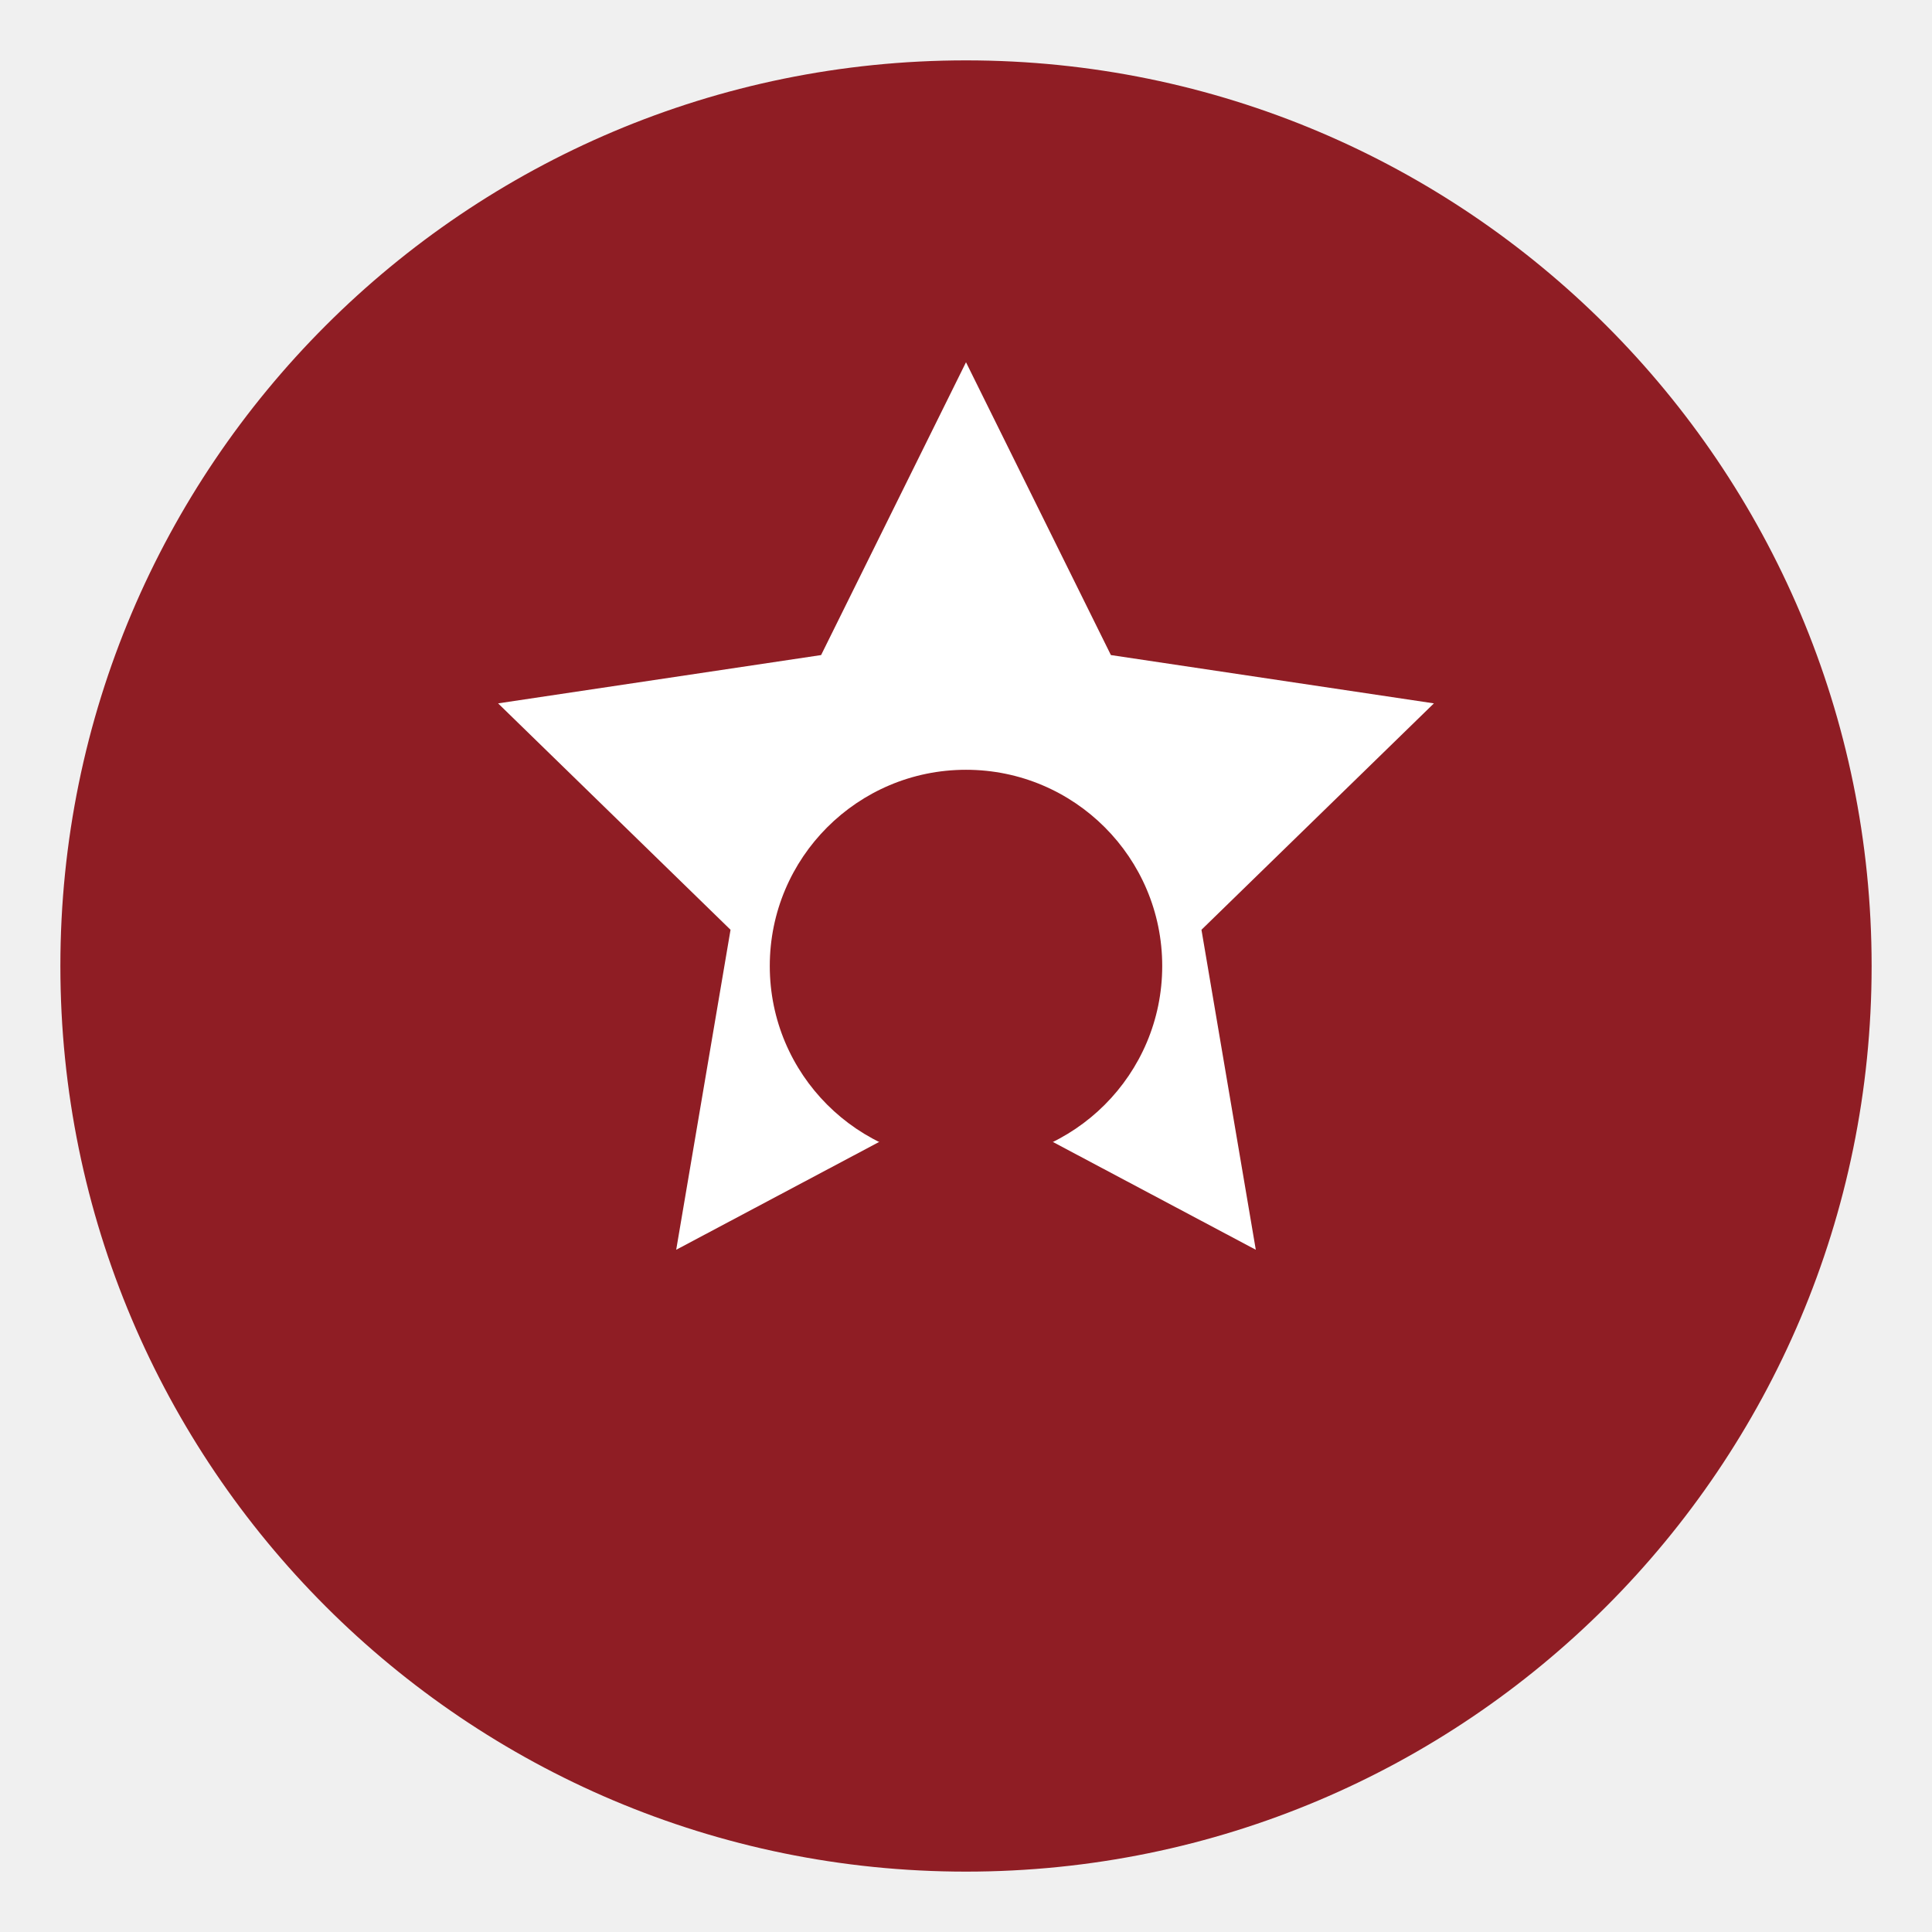
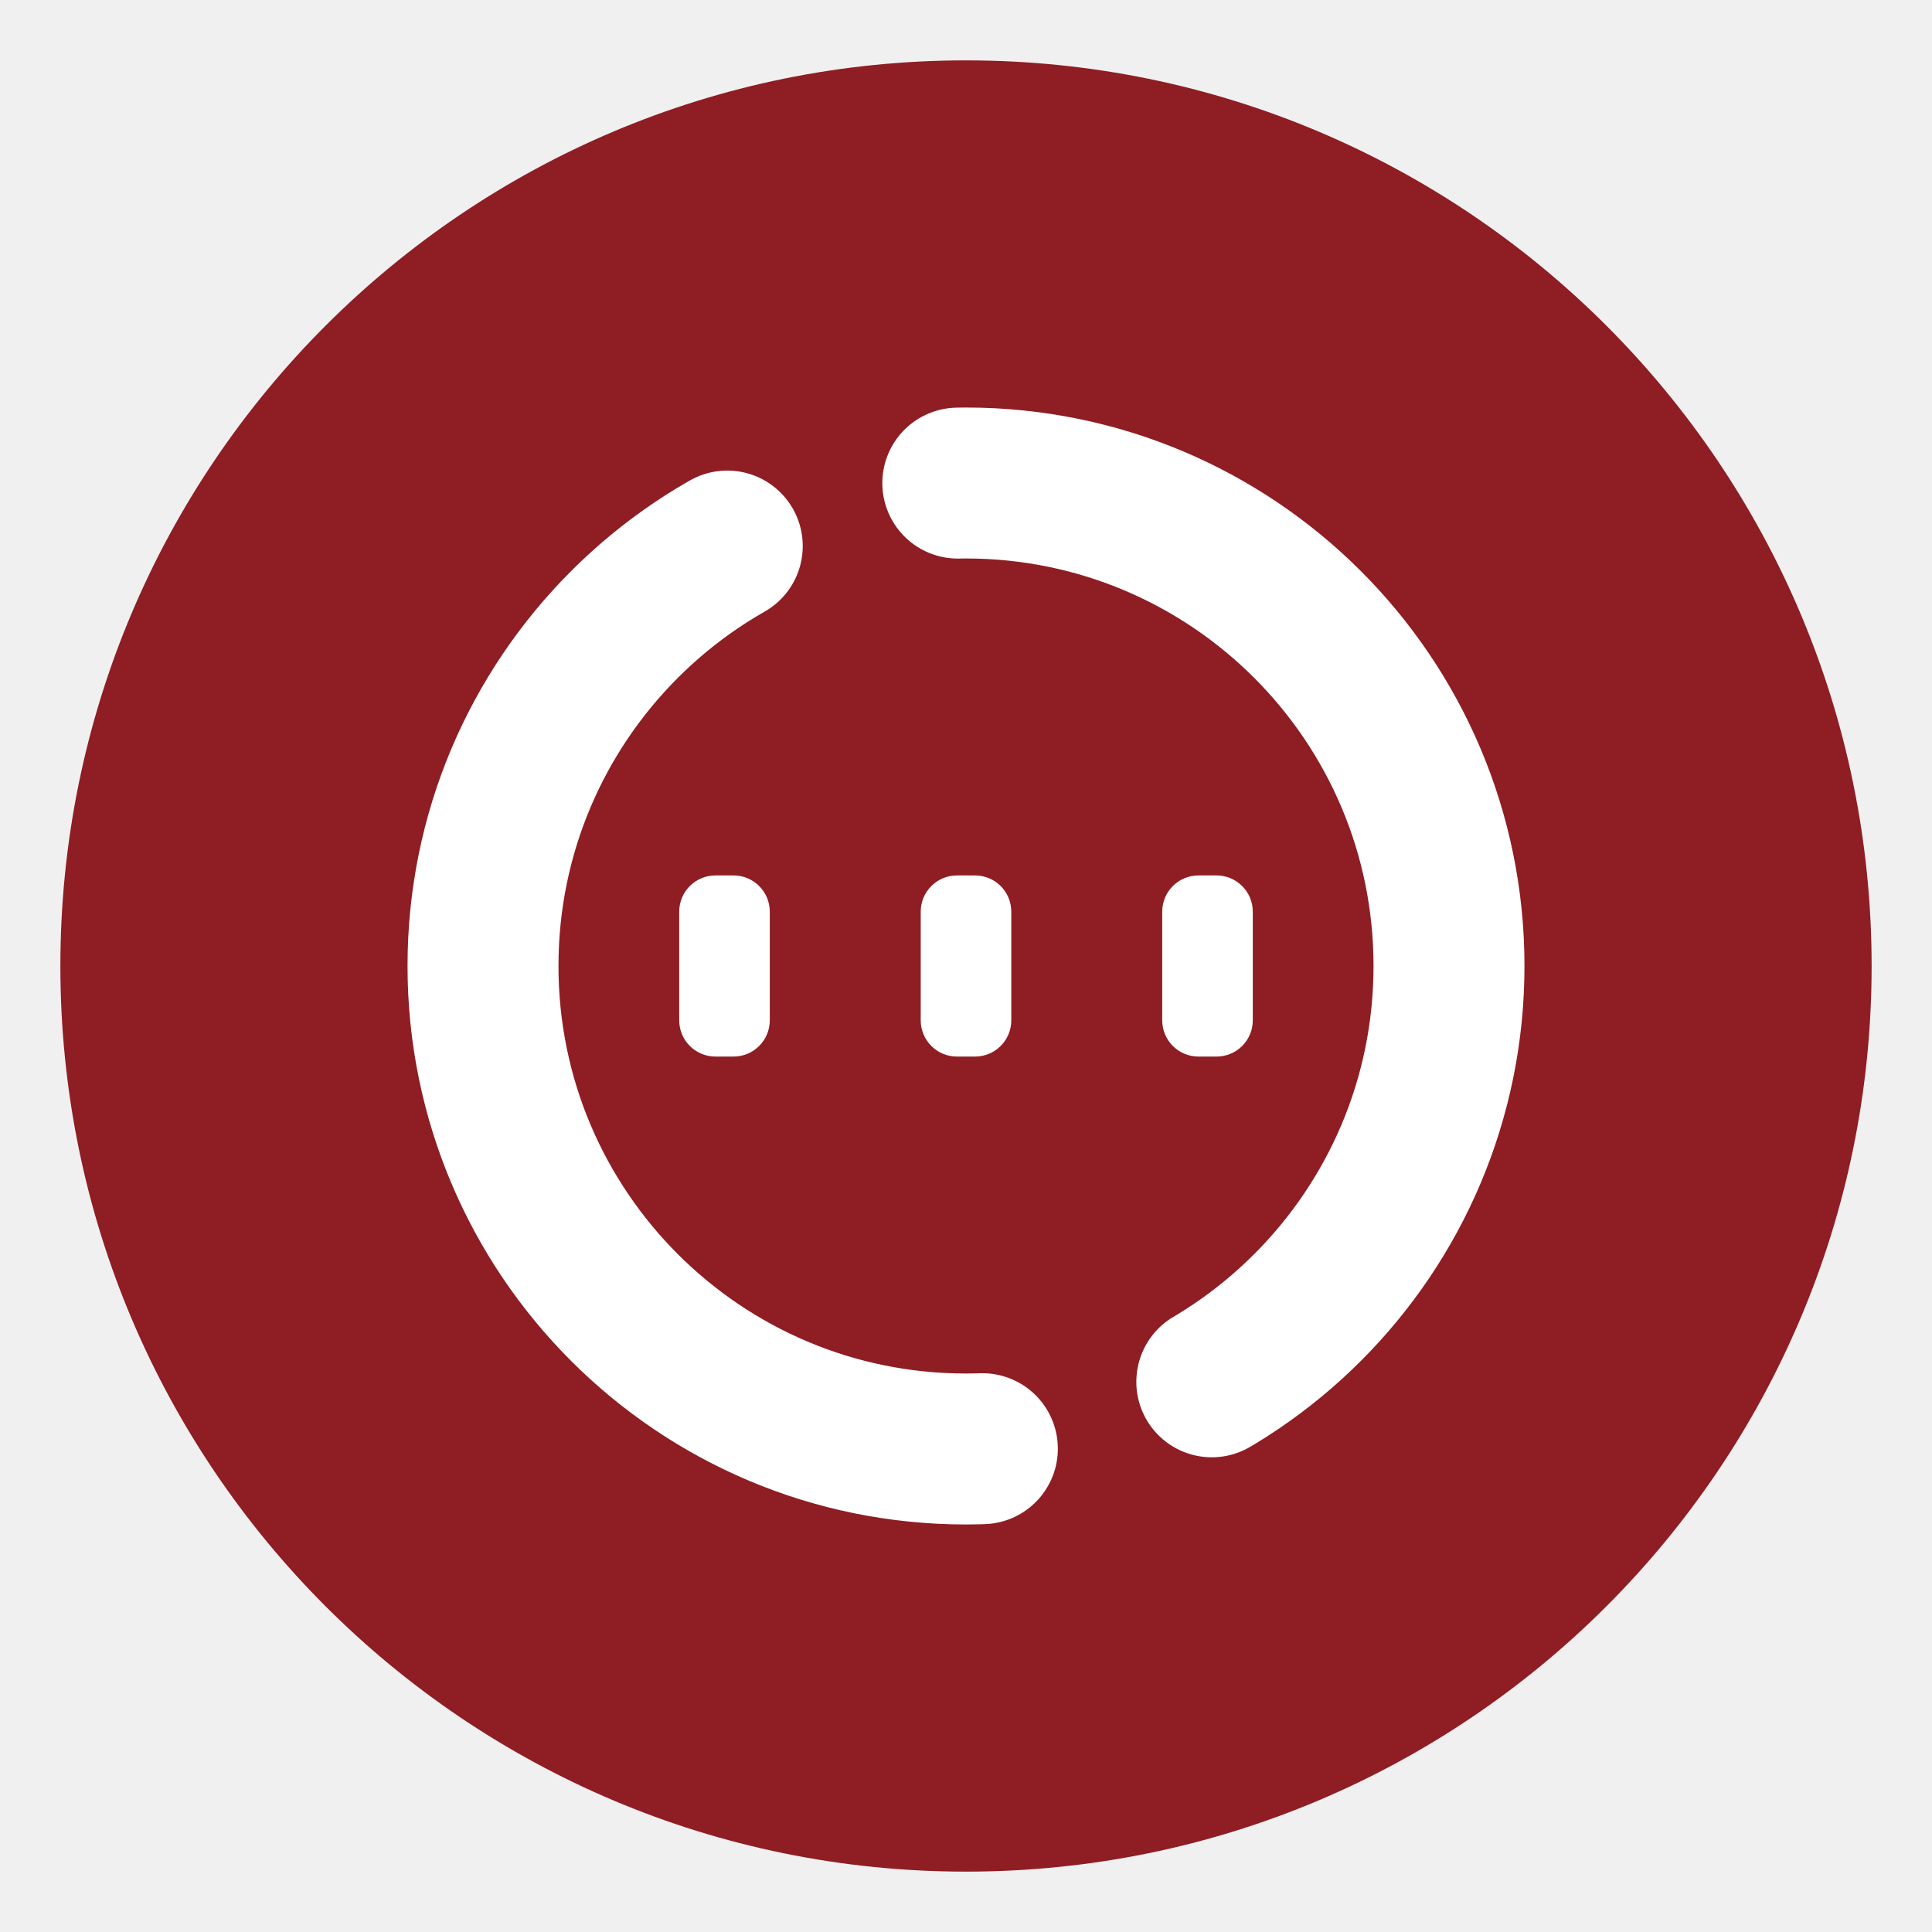
<svg xmlns="http://www.w3.org/2000/svg" viewBox="0 0 64 64">
  <circle cx="32" cy="32" r="30" fill="#8f1d24" />
-   <path d="M32 12l4.8 9.7 10.7 1.6-7.7 7.5 1.8 10.6L32 36.3l-9.6 5.1 1.8-10.6-7.7-7.5 10.7-1.6L32 12z" fill="#ffffff" />
-   <circle cx="32" cy="32" r="6.5" fill="#8f1d24" />
+   <circle cx="32" cy="32" r="16" fill="none" stroke="#ffffff" stroke-width="5" stroke-linecap="round" stroke-dasharray="42 8 42 8" transform="rotate(90 32 32)" />
+   <g fill="#ffffff">
+     <rect x="22.5" y="29" width="3" height="6" rx="1.2" />
+     <rect x="30.5" y="29" width="3" height="6" rx="1.2" />
+     <rect x="38.5" y="29" width="3" height="6" rx="1.2" />
+   </g>
</svg>
